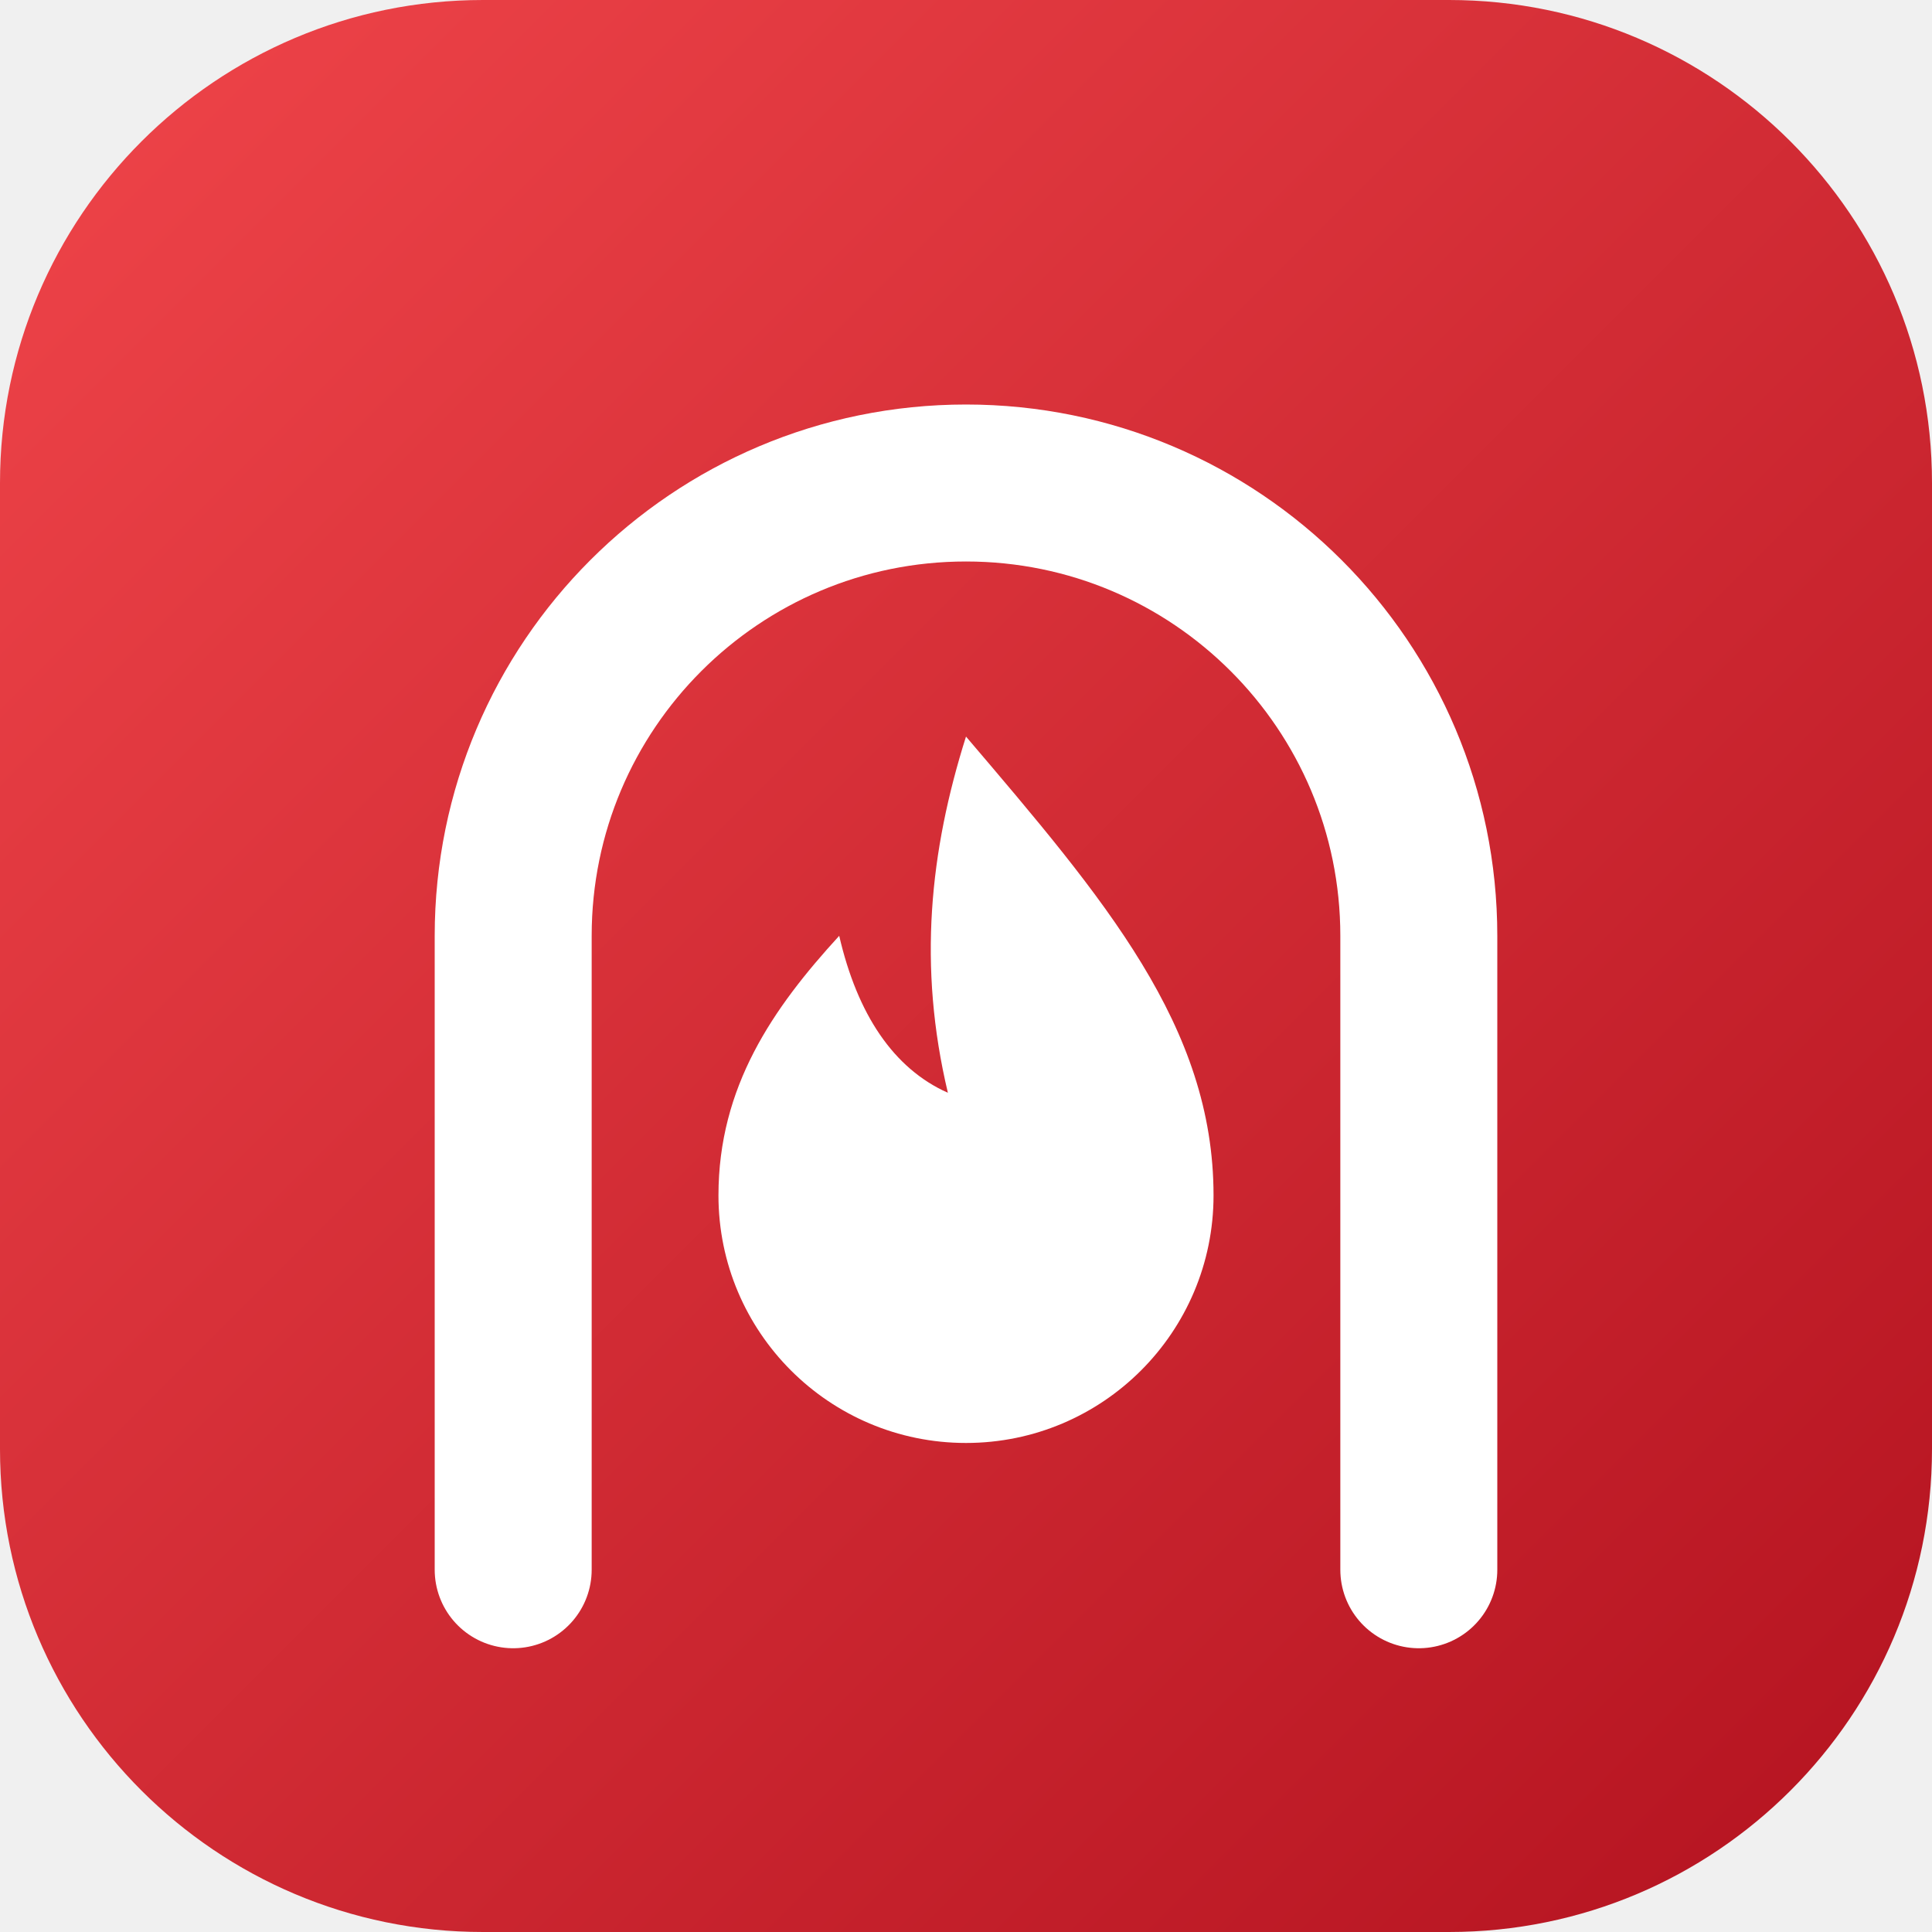
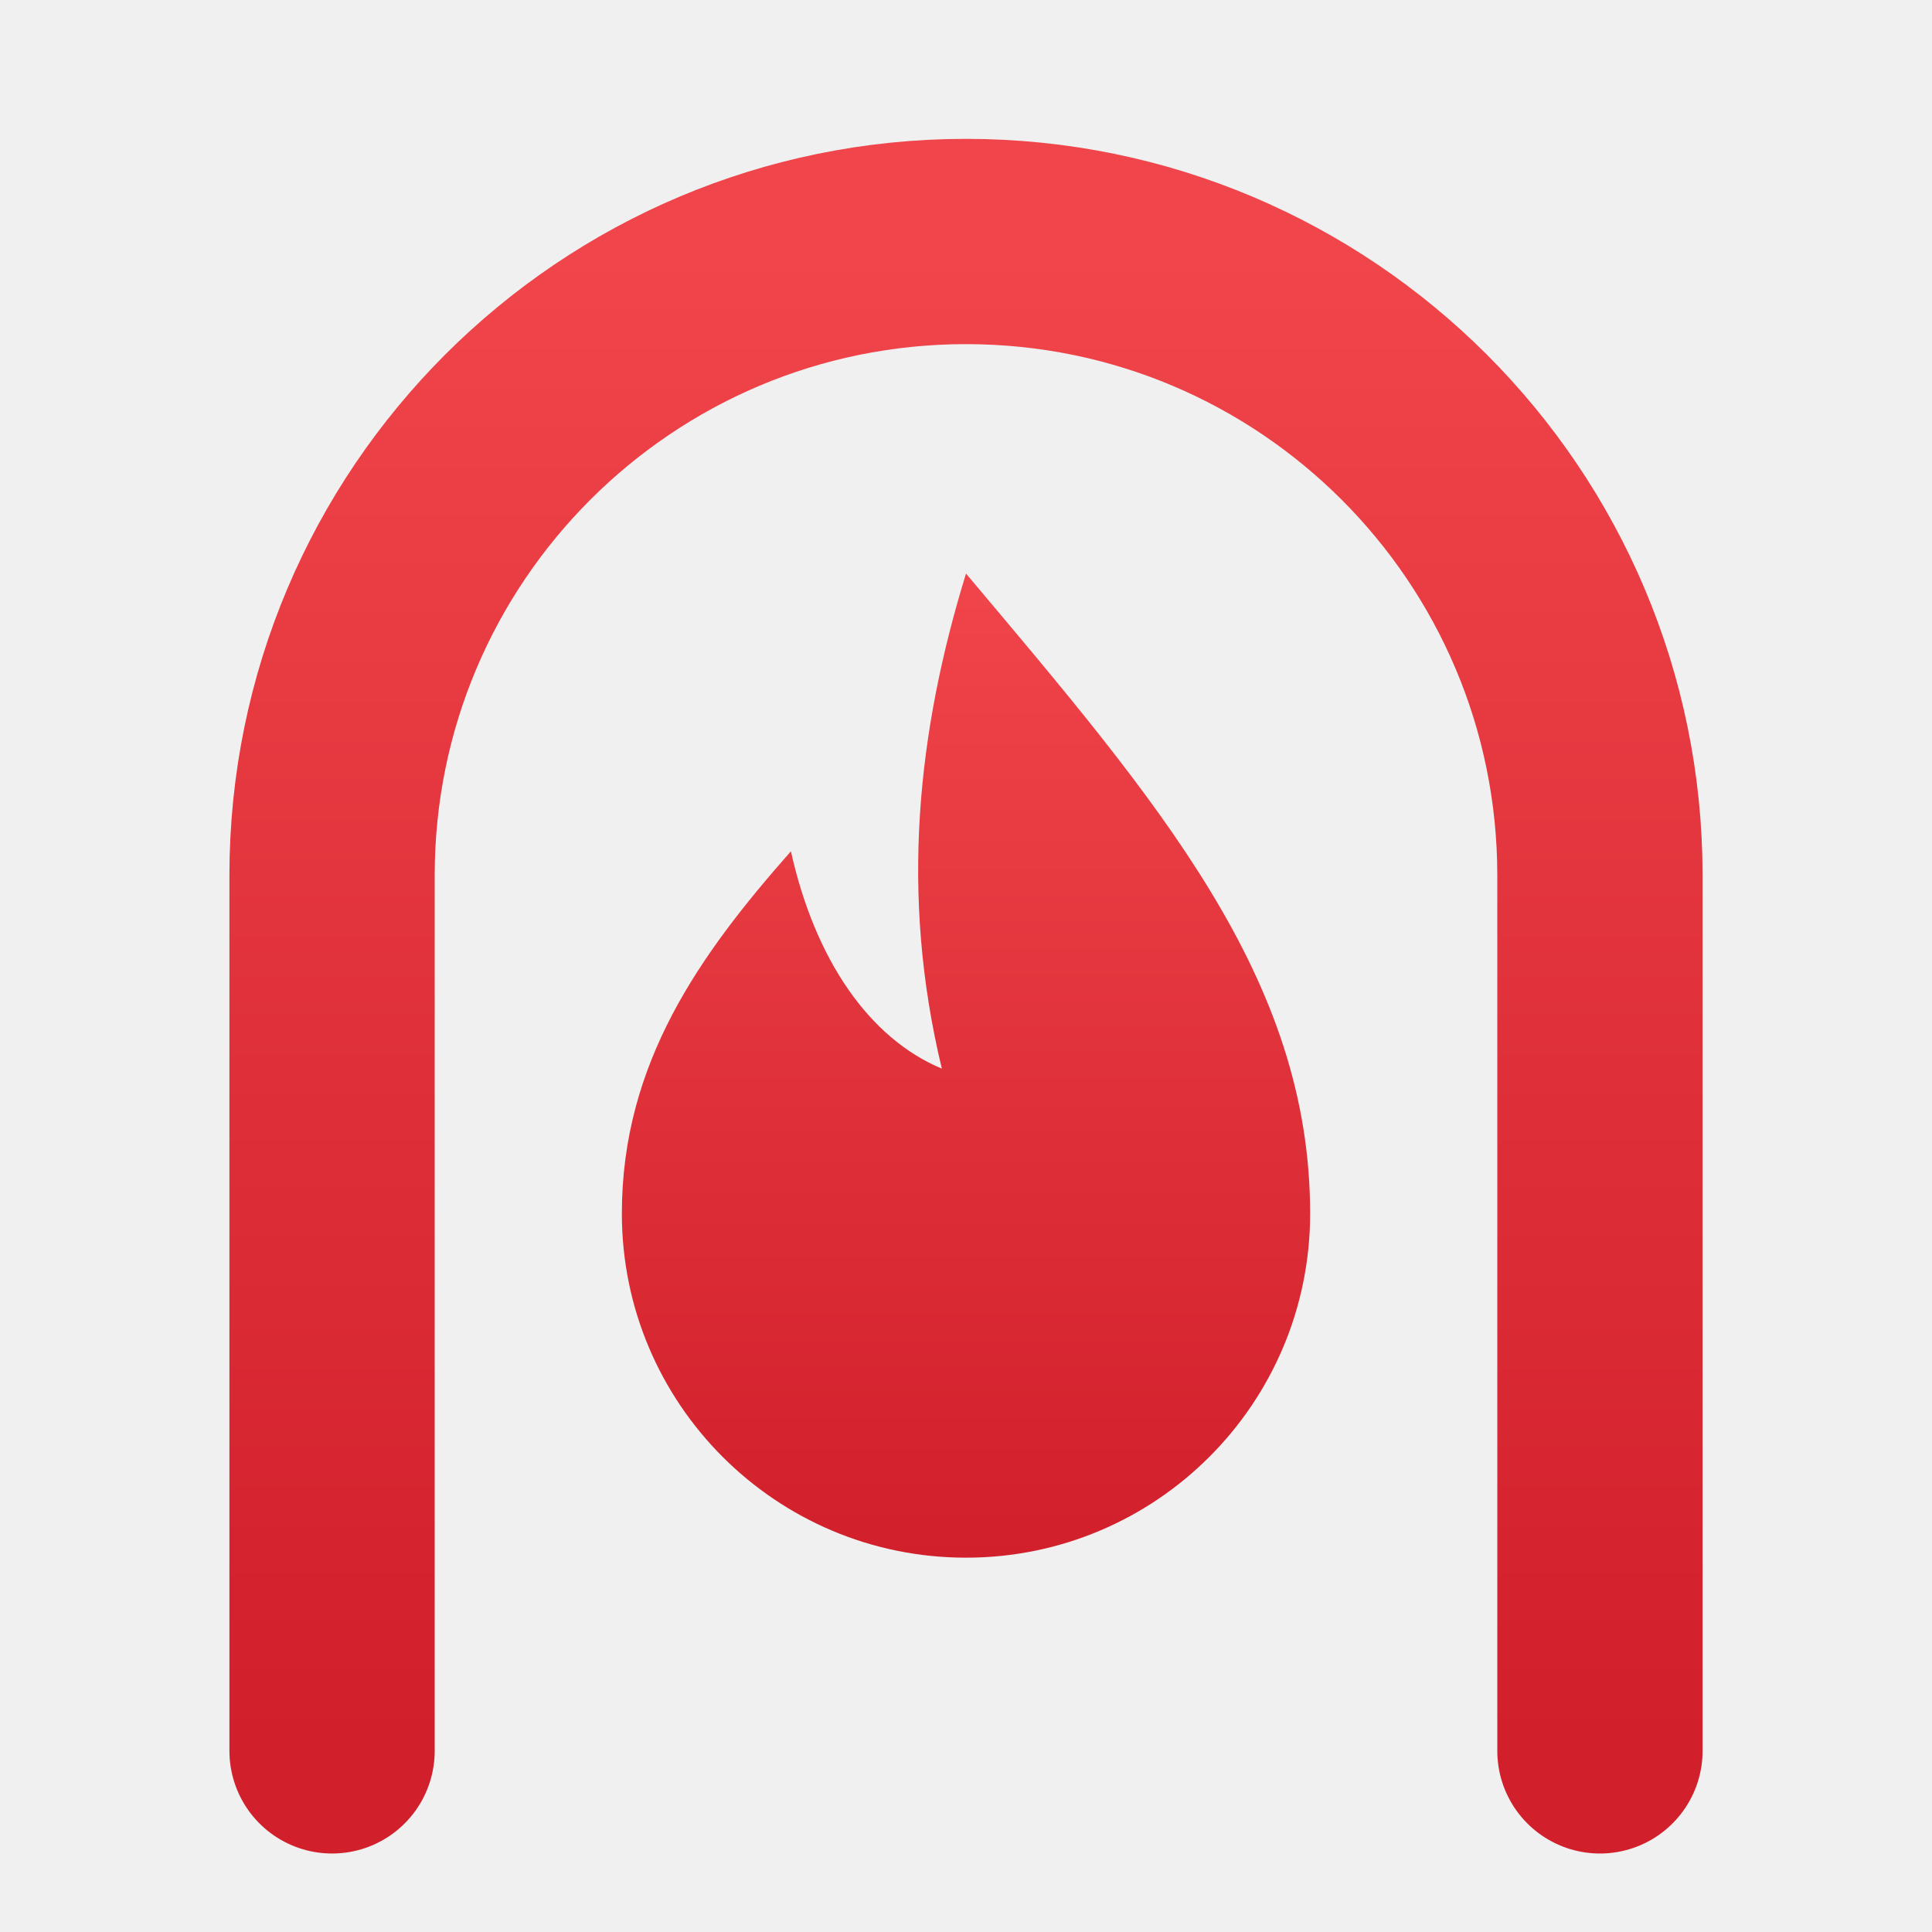
<svg xmlns="http://www.w3.org/2000/svg" viewBox="0 0 32 32" role="img" aria-label="FireGate">
  <defs>
-     <linearGradient id="fg" x1="0" y1="0" x2="1" y2="1">
+     <linearGradient id="fg" x1="0" y1="0" x2="0" y2="1">
      <stop offset="0" stop-color="#f0454a" />
-       <stop offset="1" stop-color="#b3121f" />
+       <stop offset="1" stop-color="#d11f2b" />
    </linearGradient>
  </defs>
-   <rect width="32" height="32" rx="8" fill="url(#fg)" />
-   <path d="M8.5 26V15.5a7.5 7.5 0 0 1 15 0V26" fill="none" stroke="#fff" stroke-width="2.6" stroke-linecap="round" />
-   <path d="M16 12.2c2.3 2.7 4.1 4.8 4.1 7.6a4.1 4.1 0 0 1-8.2 0c0-1.8.9-3.1 2-4.3.3 1.3.9 2.2 1.8 2.6-.5-2.1-.3-4 .3-5.9z" fill="#fff" />
+   <path d="M5.5 29V14.5a10.5 10.5 0 0 1 21 0V29" fill="none" stroke="url(#fg)" stroke-width="3.4" stroke-linecap="round" />
+   <path d="M16 9.5c3.2 3.8 5.7 6.7 5.7 10.6a5.7 5.7 0 0 1-11.4 0c0-2.5 1.3-4.3 2.8-6 .4 1.8 1.3 3.1 2.5 3.6-.7-2.9-.4-5.6.4-8.2z" fill="url(#fg)" />
</svg>
